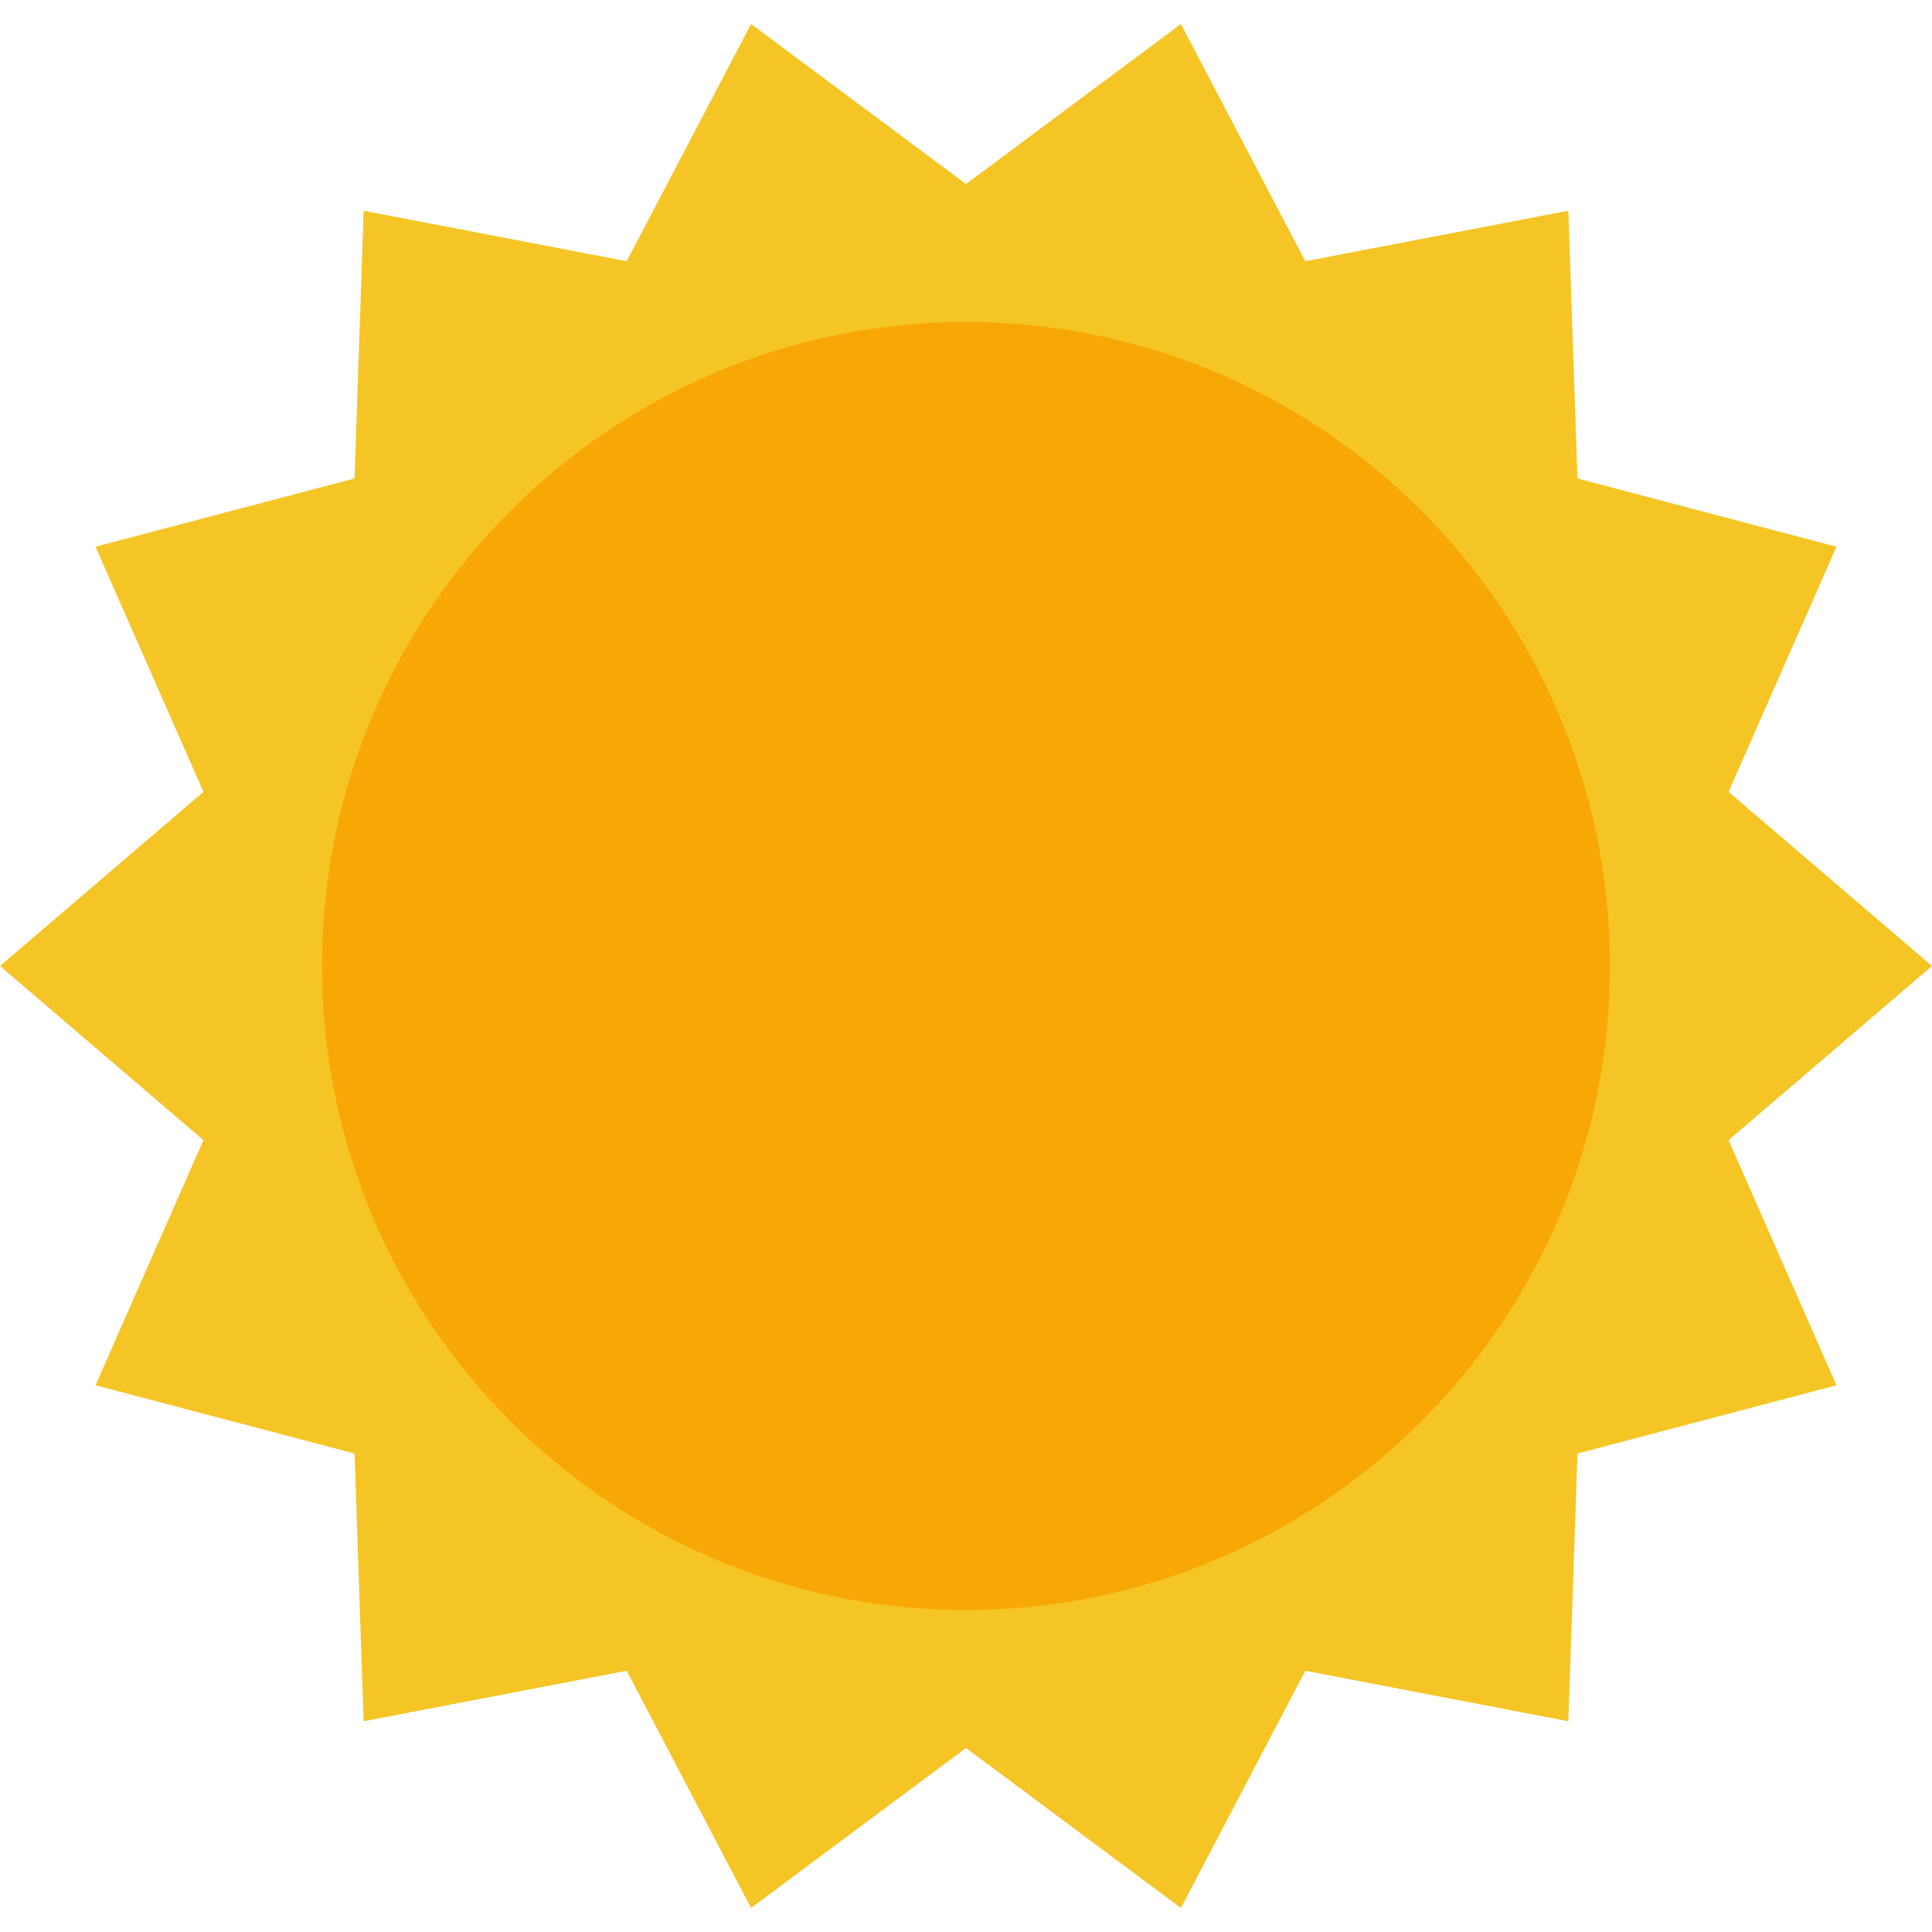
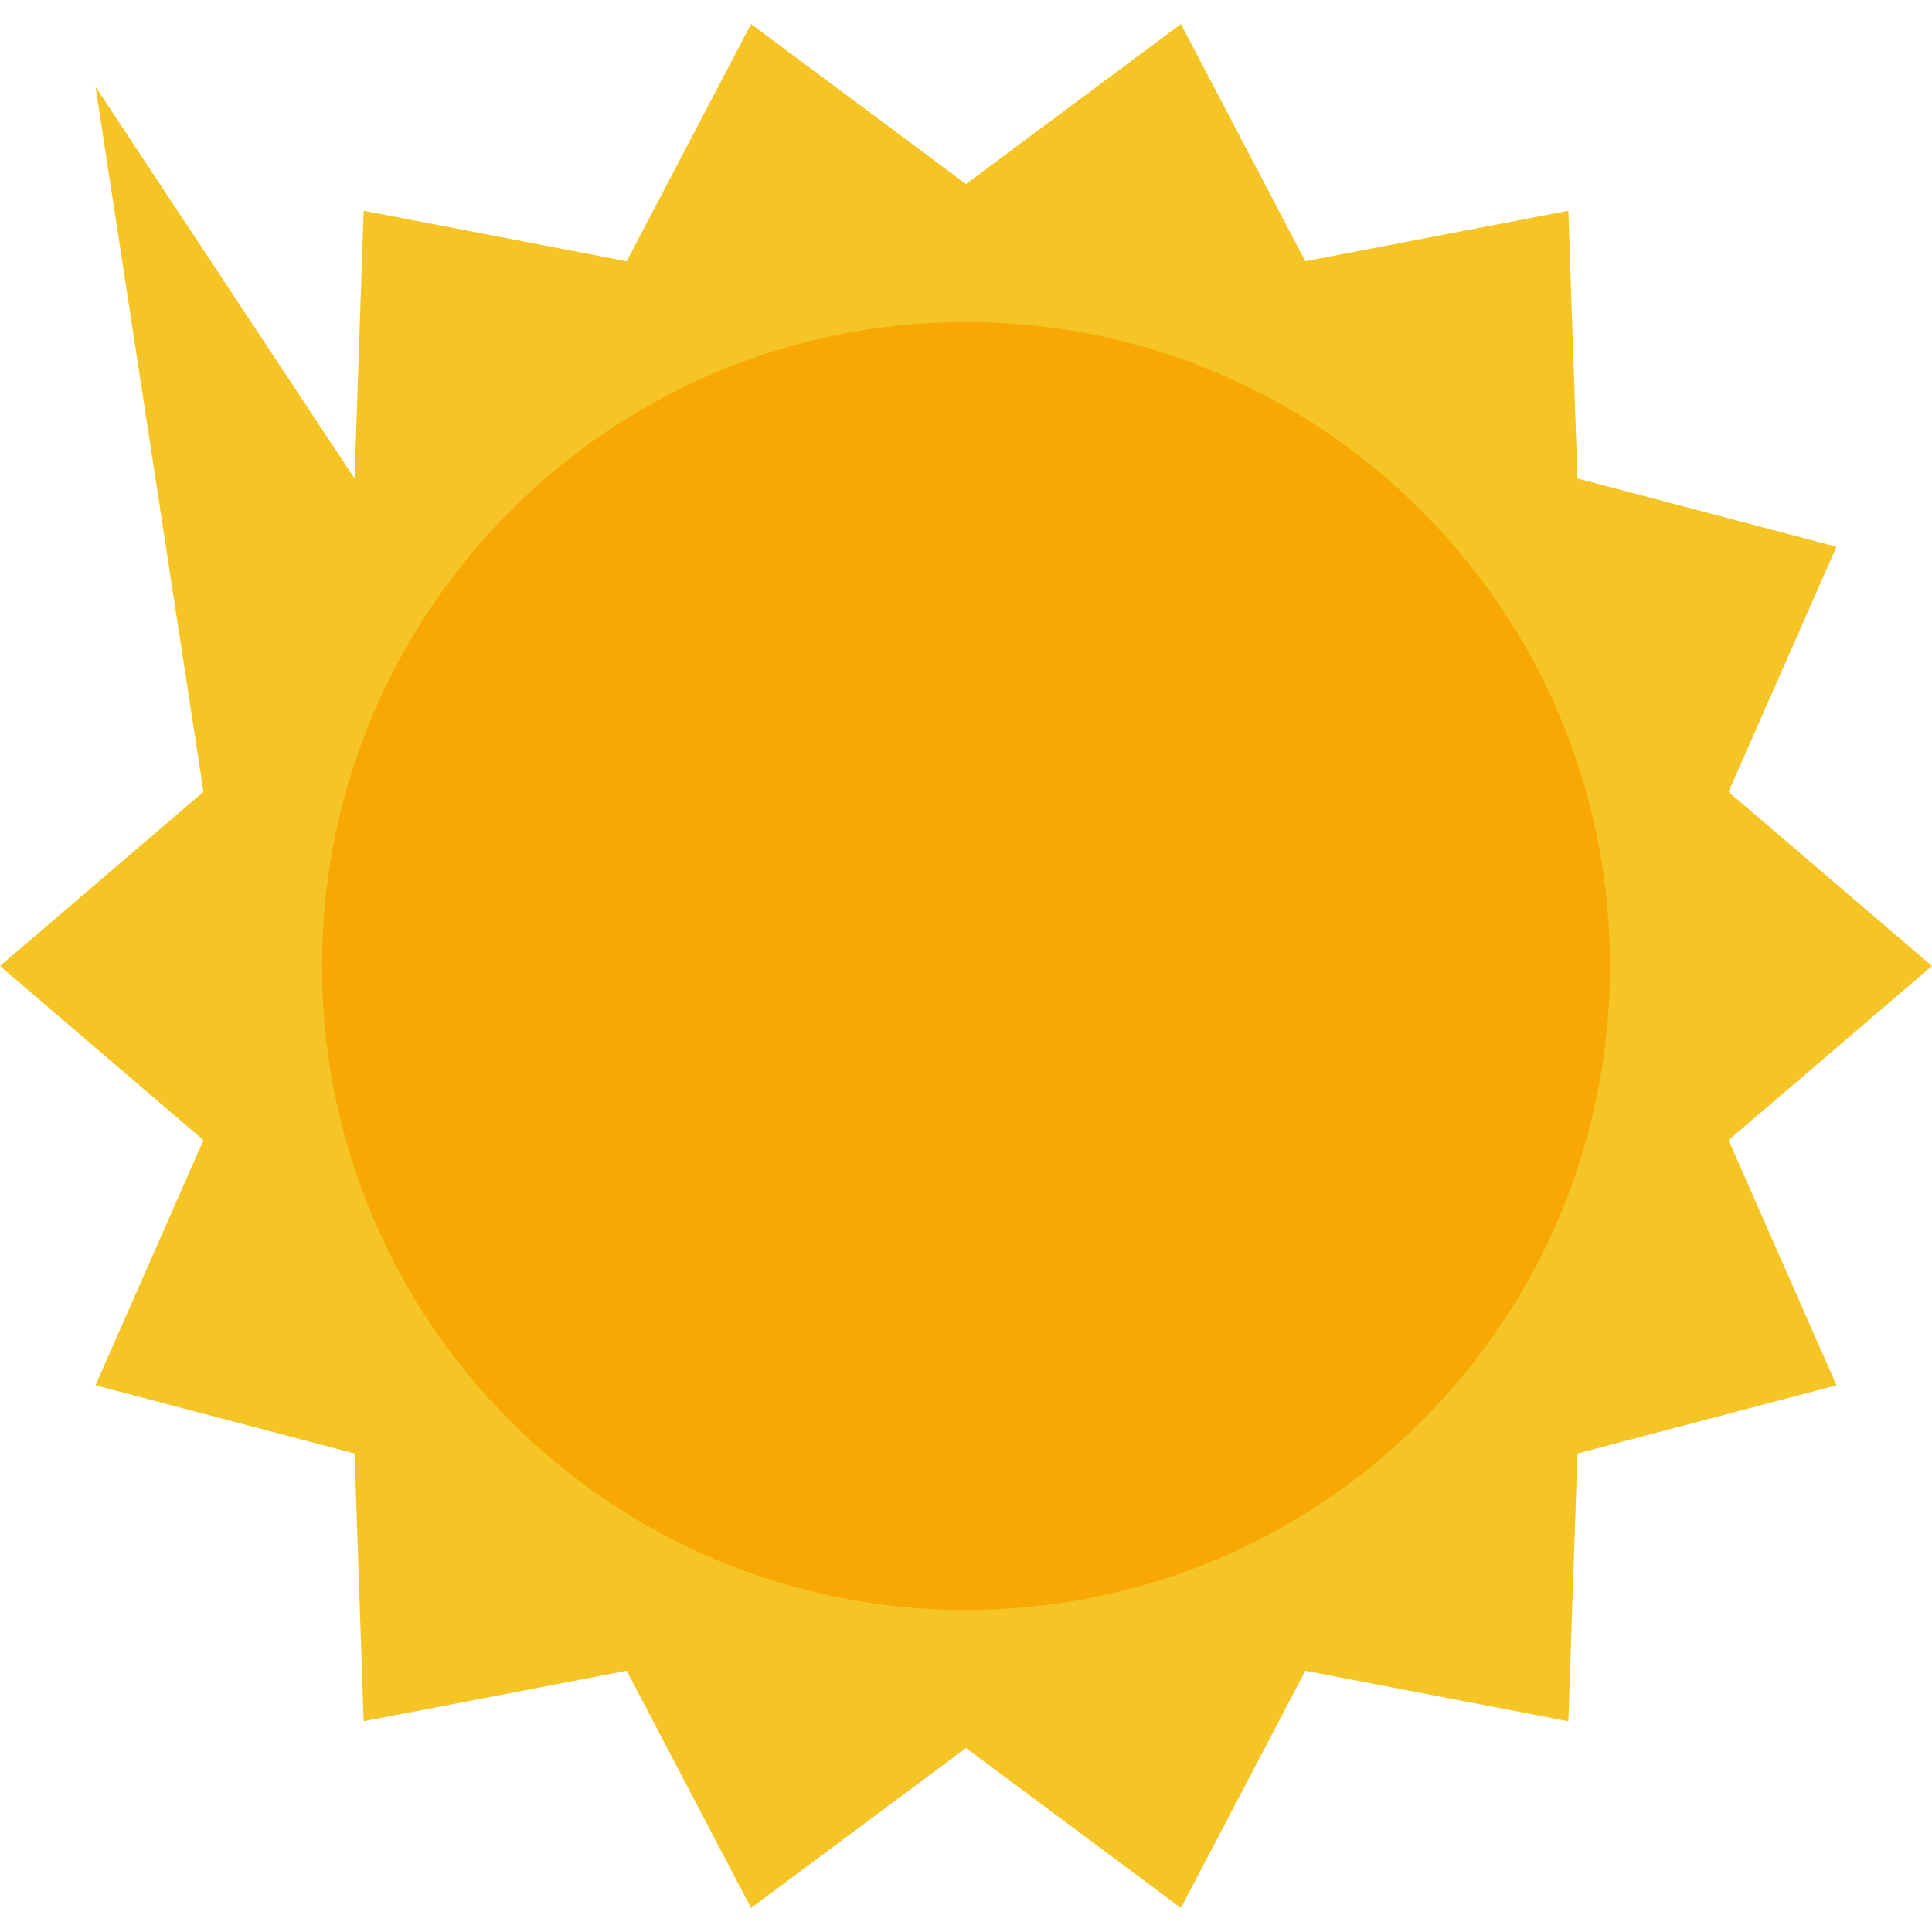
<svg xmlns="http://www.w3.org/2000/svg" version="1.1" id="Layer_1" x="0px" y="0px" viewBox="0 0 420 420" style="enable-background:new 0 0 420 420;" xml:space="preserve">
  <g>
-     <polygon style="fill:#F5C525;" points="420,210 375.774,247.857 399.238,301.145 342.926,315.986 340.945,374.184 283.764,363.211    256.724,414.779 210,380 163.276,414.779 136.236,363.211 79.055,374.184 77.073,315.986 20.762,301.144 44.226,247.858 0,210    44.226,172.143 20.762,118.855 77.074,104.014 79.055,45.816 136.236,56.789 163.276,5.221 210,40 256.723,5.221 283.764,56.789    340.945,45.816 342.927,104.014 399.238,118.856 375.774,172.142  " />
+     <polygon style="fill:#F5C525;" points="420,210 375.774,247.857 399.238,301.145 342.926,315.986 340.945,374.184 283.764,363.211    256.724,414.779 210,380 163.276,414.779 136.236,363.211 79.055,374.184 77.073,315.986 20.762,301.144 44.226,247.858 0,210    44.226,172.143 20.762,18.855 77.074,104.014 79.055,45.816 136.236,56.789 163.276,5.221 210,40 256.723,5.221 283.764,56.789    340.945,45.816 342.927,104.014 399.238,118.856 375.774,172.142  " />
    <circle style="fill:#F8A805;" cx="210" cy="210" r="140" />
  </g>
  <g>
</g>
  <g>
</g>
  <g>
</g>
  <g>
</g>
  <g>
</g>
  <g>
</g>
  <g>
</g>
  <g>
</g>
  <g>
</g>
  <g>
</g>
  <g>
</g>
  <g>
</g>
  <g>
</g>
  <g>
</g>
  <g>
</g>
</svg>
